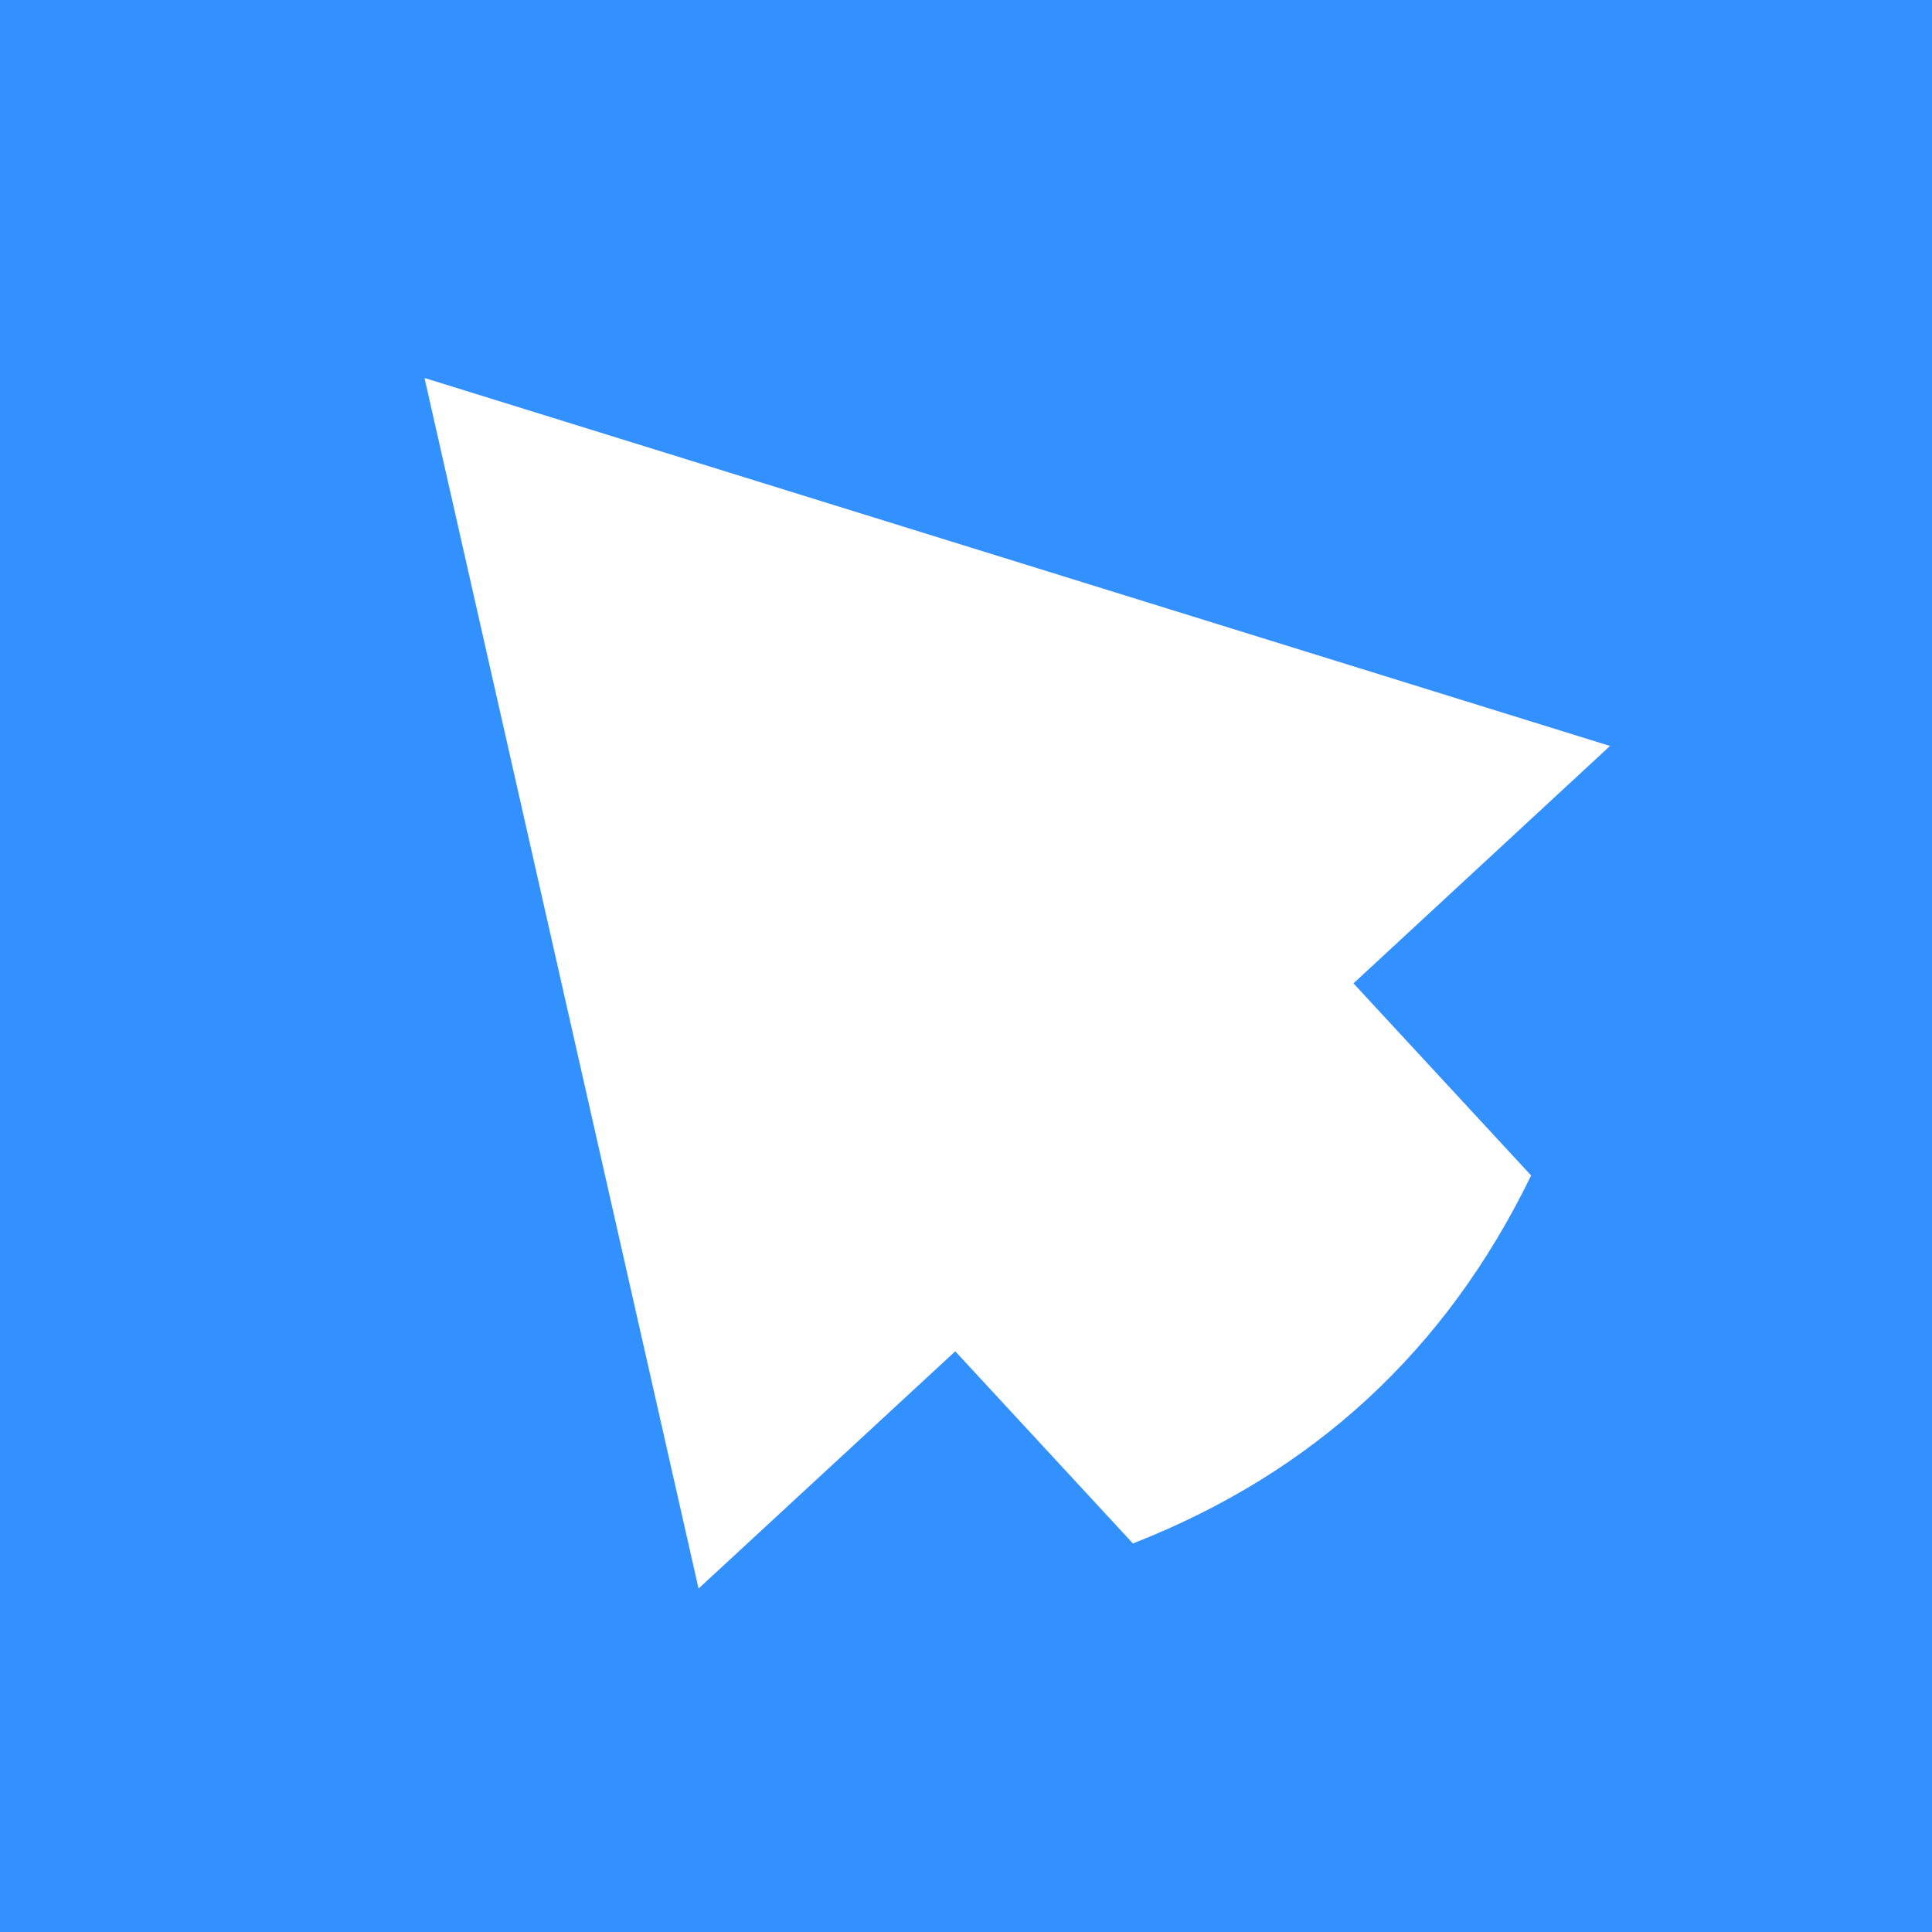
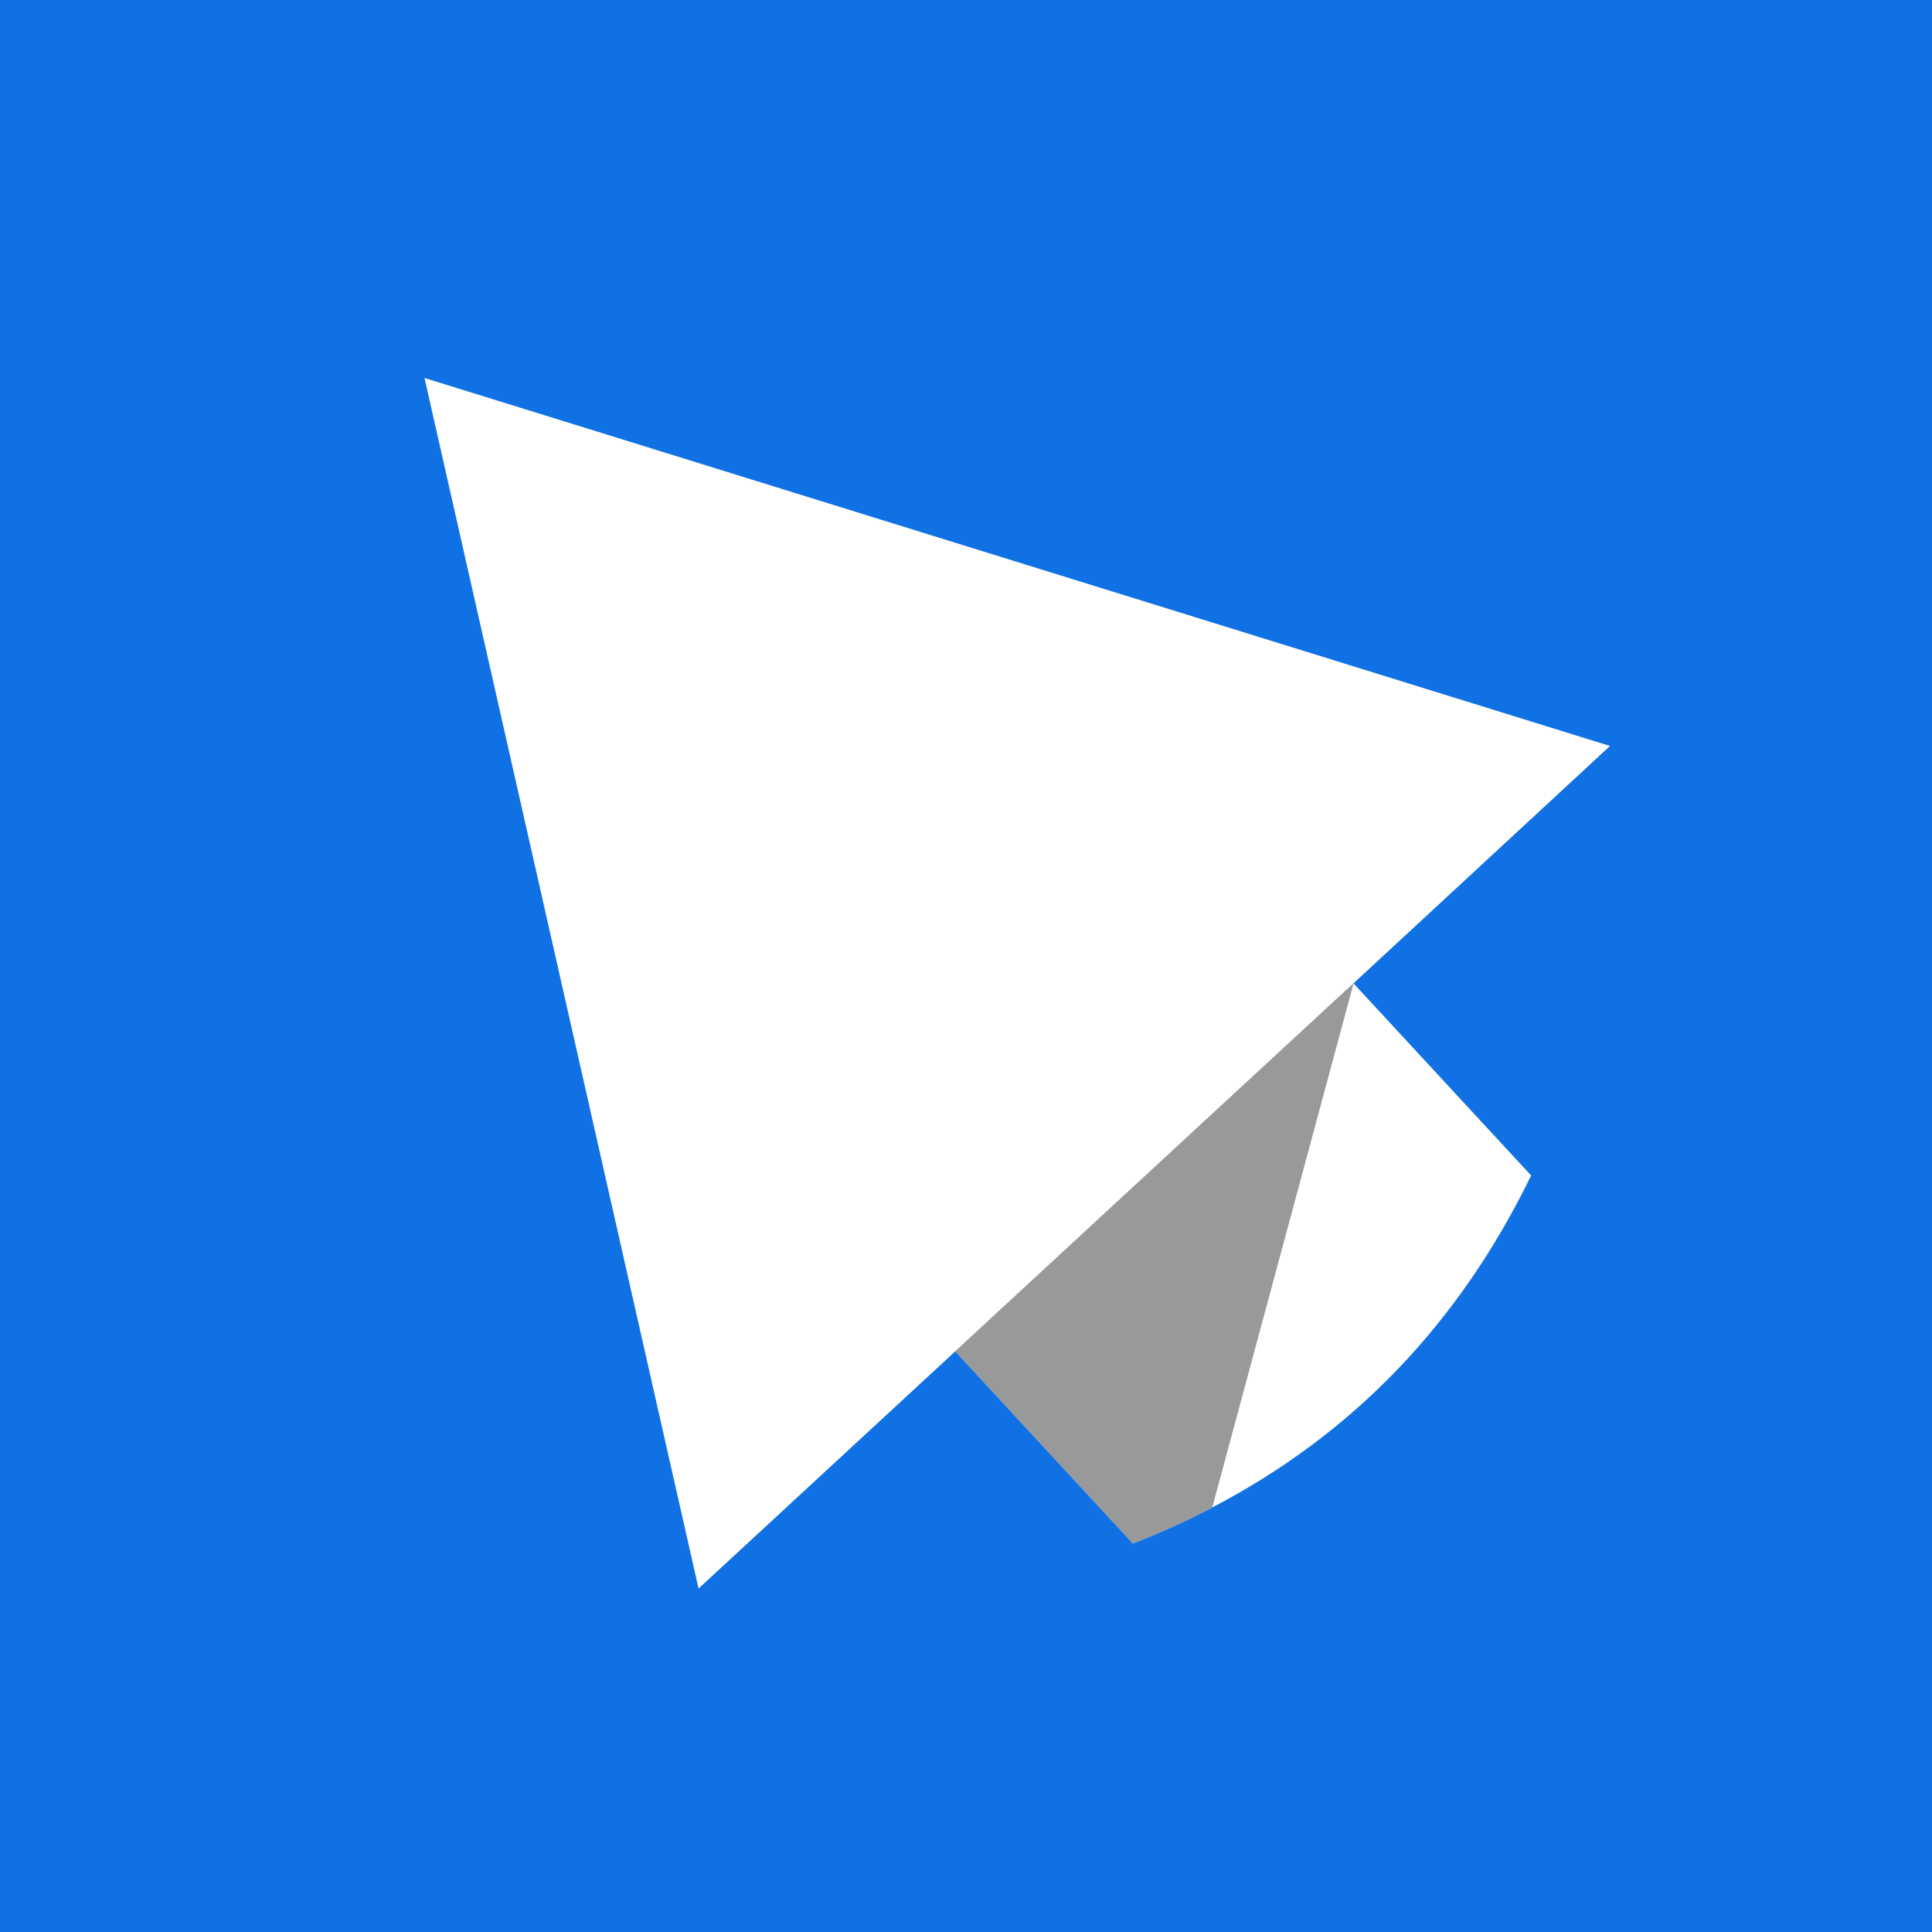
- <svg xmlns="http://www.w3.org/2000/svg" version="1.1" x="0px" y="0px" viewBox="0 0 1080 1080" style="enable-background:new 0 0 1080 1080;" xml:space="preserve">
+ <svg xmlns="http://www.w3.org/2000/svg" version="1.1" id="Layer_1" x="0px" y="0px" viewBox="0 0 1080 1080" style="enable-background:new 0 0 1080 1080;" xml:space="preserve">
  <style type="text/css">
	.st0{display:none;}
	.st1{display:inline;fill:#ED1C1C;}
	.st2{display:inline;fill:#FFFFFF;}
	.st3{display:inline;}
- 	.st4{fill:#3390FF;}
+ 	.st4{fill:#1071E5;}
	.st5{fill:#FFFFFF;}
+ 	.st6{fill:#999999;}
</style>
-   <g id="Layer_1">
+   <g id="Layer_1_1_">
</g>
  <g id="Layer_2" class="st0">
    <circle id="XMLID_1_" class="st1" cx="540" cy="540" r="530.9" />
  </g>
  <g id="Layer_3" class="st0">
    <path id="XMLID_14_" class="st2" d="M540,157.1v148.8c129.3,0,234.1,104.8,234.1,234.1S669.3,774.1,540,774.1   c-64.6,0-123.2-26.2-165.5-68.6L269.2,810.8c69.3,69.3,165,112.1,270.8,112.1c211.5,0,382.9-171.4,382.9-382.9   S751.5,157.1,540,157.1z" />
    <polygon id="XMLID_2_" class="st2" points="540,368 351,240 540,112  " />
  </g>
  <g id="Layer_4" class="st0">
    <circle id="XMLID_3_" class="st3" cx="540" cy="540" r="540" />
  </g>
  <g id="Layer_5" class="st0">
    <path id="XMLID_4_" class="st2" d="M701.5,833.6L246.4,378.5c-36.5-36.5-36.5-95.7,0-132.2l0,0c36.5-36.5,95.7-36.5,132.2,0   l455.1,455.1c36.5,36.5,36.5,95.7,0,132.2l0,0C797.1,870.1,738,870.1,701.5,833.6z" />
-     <path id="XMLID_6_" class="st2" d="M246.4,701.5l455.1-455.1c36.5-36.5,95.7-36.5,132.2,0l0,0c36.5,36.5,36.5,95.7,0,132.2   L378.5,833.6c-36.5,36.5-95.7,36.5-132.2,0l0,0C209.9,797.1,209.9,738,246.4,701.5z" />
+     <path id="XMLID_6_" class="st2" d="M246.4,701.5l455.1-455.1c36.5-36.5,95.7-36.5,132.2,0l0,0c36.5,36.5,36.5,95.7,0,132.2   l-455.2,455c-36.5,36.5-95.7,36.5-132.2,0l0,0C209.9,797.1,209.9,738,246.4,701.5z" />
  </g>
  <g id="Layer_6">
-     <rect id="XMLID_5_" class="st4" width="1080" height="1080" />
+     <path class="st4" d="M0,0v1080h1080V0H0z M633.3,862.8L534,755.4l222.6-205.7l-79,293C663.5,850.1,648.7,856.8,633.3,862.8z" />
  </g>
  <g id="Layer_7">
-     <path id="XMLID_10_" class="st5" d="M900,417L237.3,211.3L390.5,888L534,755.4l99.3,107.4c101-39.5,175.2-108.1,222.6-205.7   l-99.3-107.4L900,417z" />
+     <path class="st5" d="M756.6,549.7l99.3,107.4c-40.2,82.7-99.6,144.6-178.3,185.6L756.6,549.7z" />
+     <polygon class="st5" points="900,417 756.6,549.7 534,755.4 390.5,888 237.3,211.3  " />
  </g>
+   <path class="st6" d="M756.6,549.7l-79,293c-14.1,7.4-28.9,14.1-44.3,20.1L534,755.4L756.6,549.7z" />
</svg>
